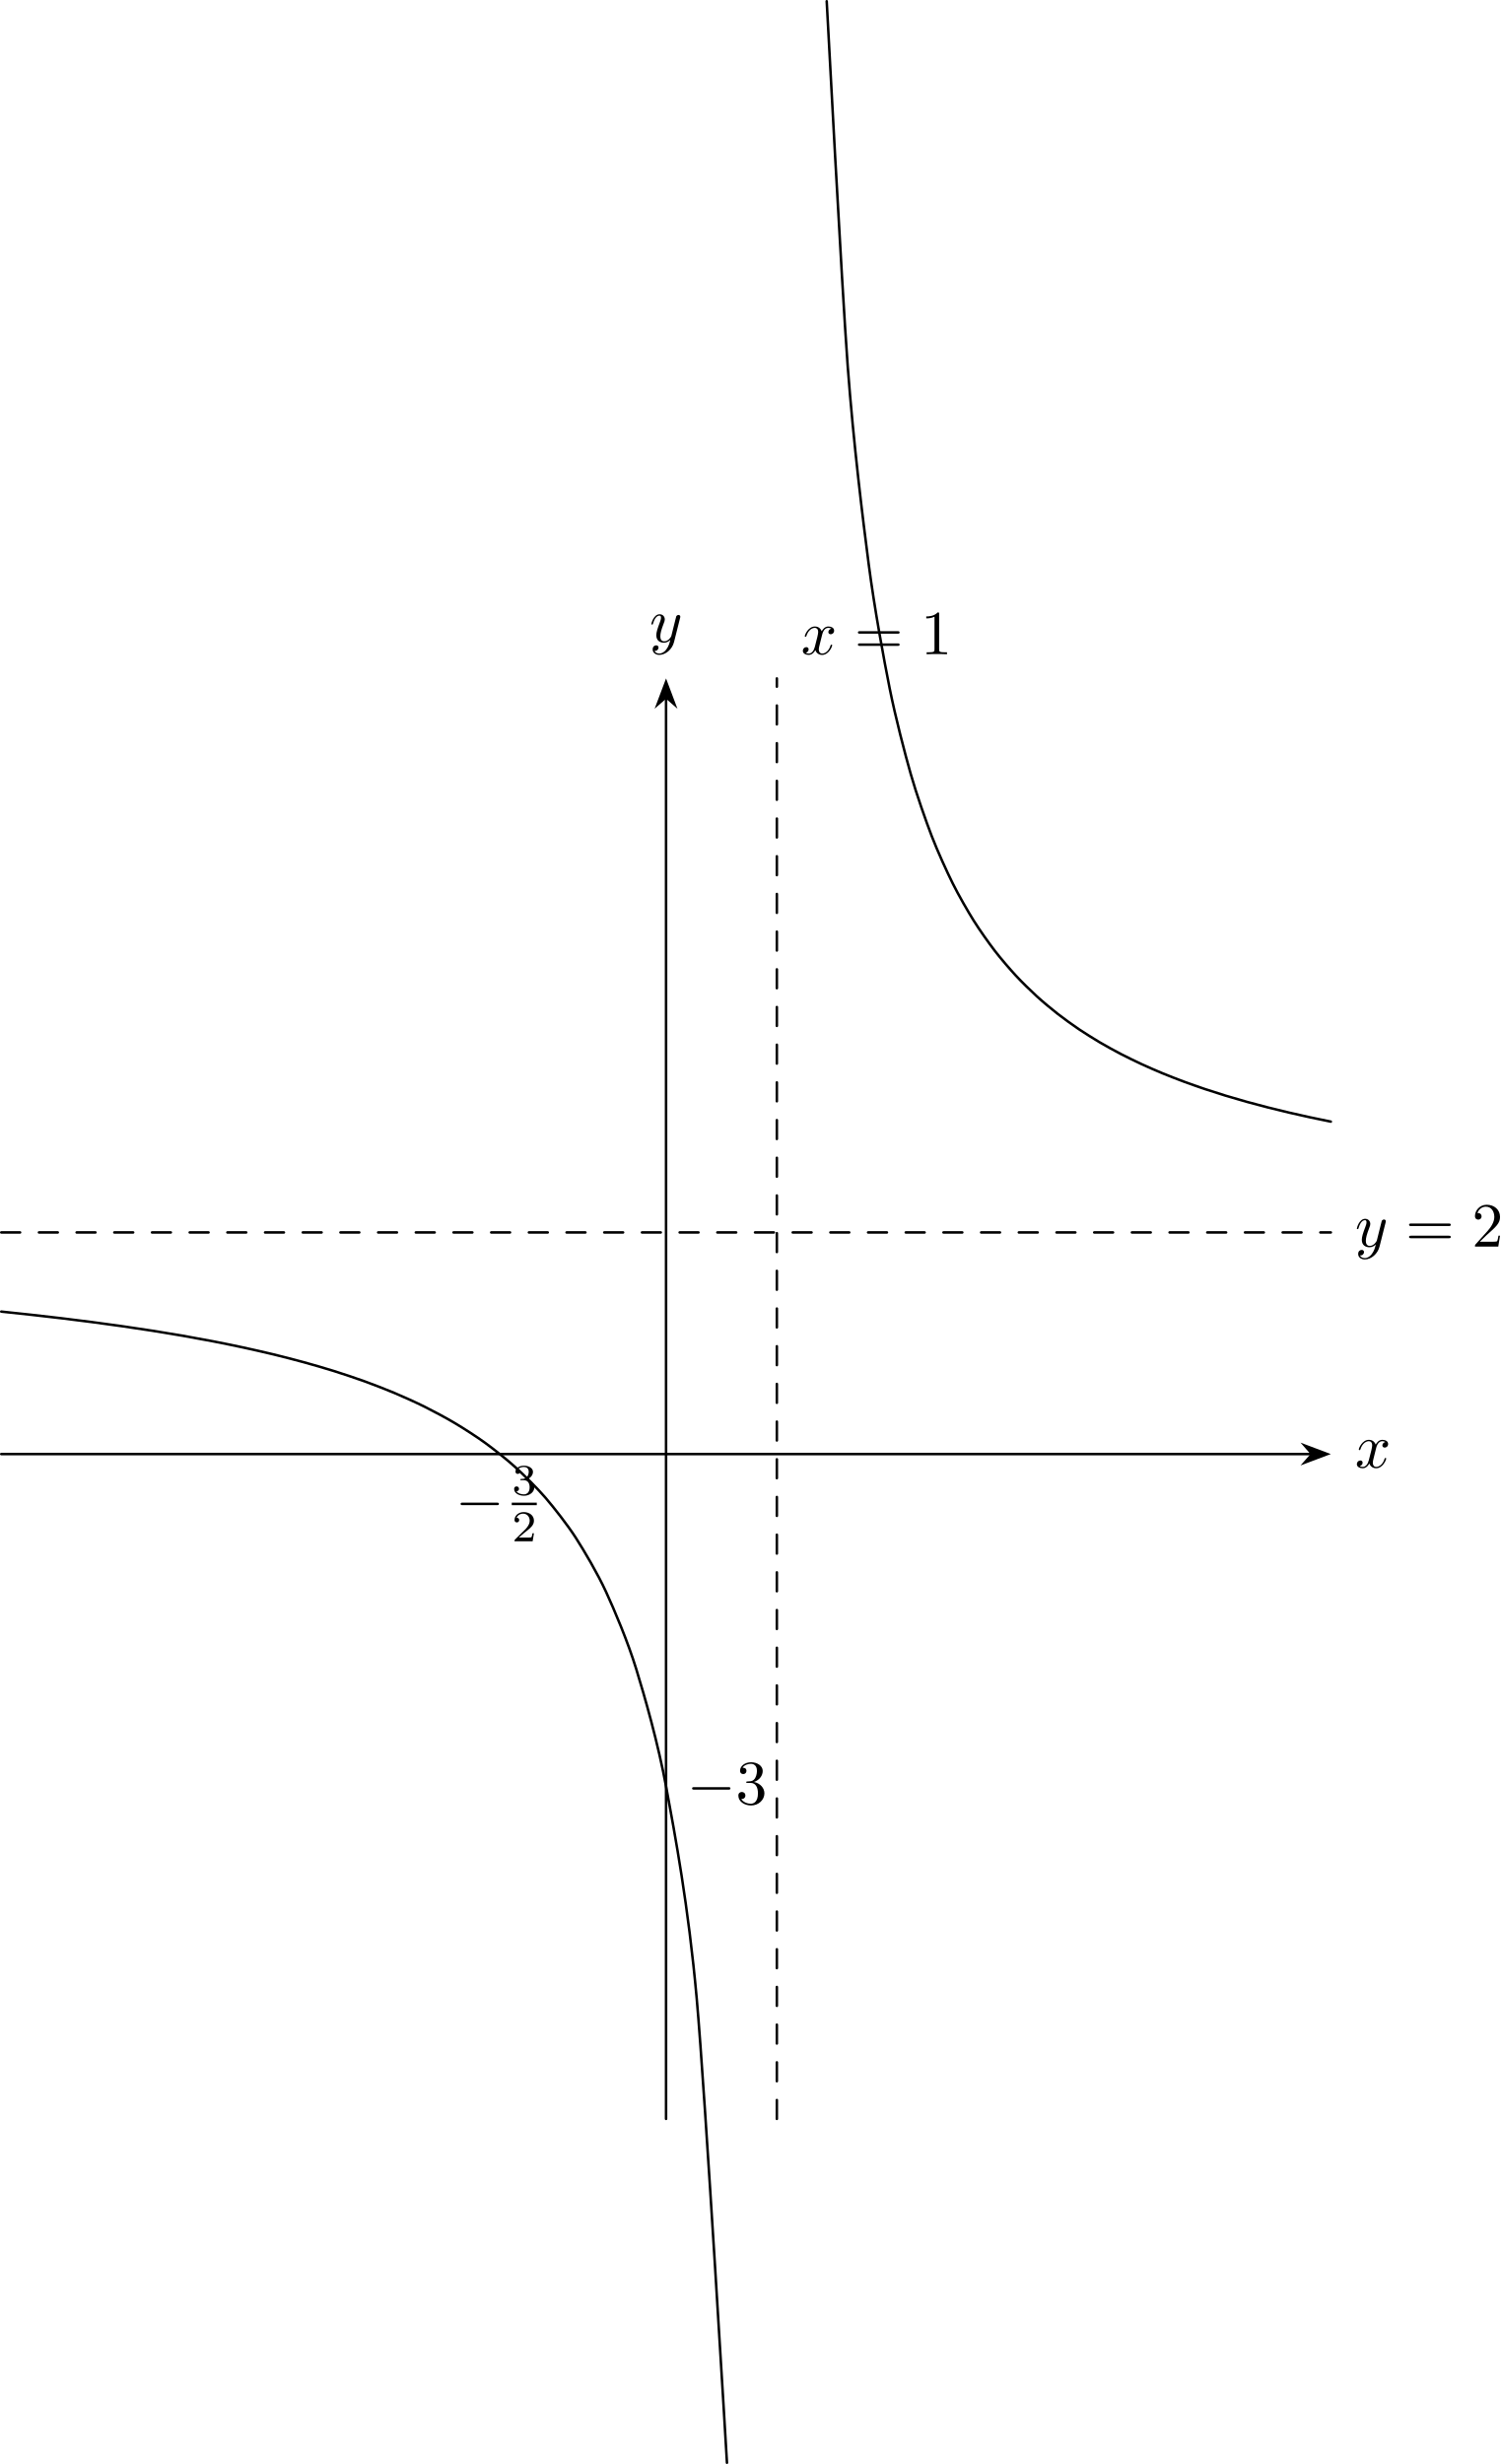
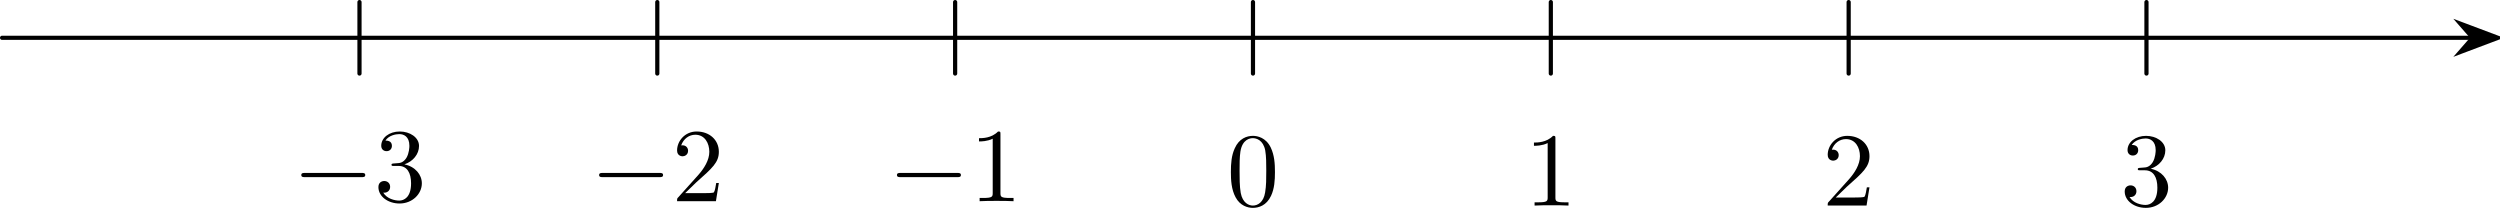
- <svg xmlns="http://www.w3.org/2000/svg" xmlns:xlink="http://www.w3.org/1999/xlink" version="1.1" width="333.103pt" height="547.143pt" viewBox="-0 -.006 333.103 547.143">
+ <svg xmlns="http://www.w3.org/2000/svg" xmlns:xlink="http://www.w3.org/1999/xlink" version="1.1" width="333.118pt" height="27.698pt" viewBox="-0 16.74 333.118 27.698">
  <defs>
-     <path id="g12-50" d="M3.522-1.269H3.285C3.264-1.116 3.194-.704 3.103-.635C3.048-.593 2.511-.593 2.413-.593H1.13C1.862-1.241 2.106-1.437 2.525-1.764C3.041-2.176 3.522-2.608 3.522-3.271C3.522-4.115 2.783-4.631 1.89-4.631C1.025-4.631 .439-4.024 .439-3.382C.439-3.027 .739-2.992 .809-2.992C.976-2.992 1.179-3.11 1.179-3.361C1.179-3.487 1.13-3.731 .767-3.731C.983-4.226 1.458-4.38 1.785-4.38C2.483-4.38 2.845-3.836 2.845-3.271C2.845-2.664 2.413-2.183 2.19-1.932L.509-.272C.439-.209 .439-.195 .439 0H3.313L3.522-1.269Z" />
-     <path id="g12-51" d="M1.904-2.329C2.448-2.329 2.838-1.953 2.838-1.206C2.838-.342 2.336-.084 1.932-.084C1.653-.084 1.039-.16 .746-.572C1.074-.586 1.151-.816 1.151-.962C1.151-1.186 .983-1.346 .767-1.346C.572-1.346 .377-1.227 .377-.941C.377-.286 1.102 .139 1.946 .139C2.915 .139 3.585-.509 3.585-1.206C3.585-1.75 3.138-2.294 2.371-2.455C3.103-2.72 3.368-3.243 3.368-3.668C3.368-4.219 2.734-4.631 1.96-4.631S.593-4.254 .593-3.696C.593-3.459 .746-3.327 .955-3.327C1.172-3.327 1.311-3.487 1.311-3.682C1.311-3.884 1.172-4.031 .955-4.045C1.2-4.352 1.681-4.428 1.939-4.428C2.253-4.428 2.692-4.275 2.692-3.668C2.692-3.375 2.594-3.055 2.413-2.838C2.183-2.573 1.988-2.559 1.639-2.538C1.465-2.525 1.451-2.525 1.416-2.518C1.402-2.518 1.346-2.504 1.346-2.427C1.346-2.329 1.409-2.329 1.527-2.329H1.904Z" />
-     <path id="g7-0" d="M6.565-2.291C6.735-2.291 6.914-2.291 6.914-2.491S6.735-2.69 6.565-2.69H1.176C1.006-2.69 .827-2.69 .827-2.491S1.006-2.291 1.176-2.291H6.565Z" />
+     <use id="g11-48" xlink:href="#g6-48" transform="scale(.913242)" />
+     <use id="g11-49" xlink:href="#g6-49" transform="scale(.913242)" />
+     <use id="g11-50" xlink:href="#g6-50" transform="scale(.913242)" />
+     <use id="g11-51" xlink:href="#g6-51" transform="scale(.913242)" />
+     <path id="g6-48" d="M5.018-3.491C5.018-4.364 4.964-5.236 4.582-6.044C4.08-7.091 3.185-7.265 2.727-7.265C2.073-7.265 1.276-6.982 .829-5.967C.48-5.215 .425-4.364 .425-3.491C.425-2.673 .469-1.691 .916-.862C1.385 .022 2.182 .24 2.716 .24C3.305 .24 4.135 .011 4.615-1.025C4.964-1.778 5.018-2.629 5.018-3.491ZM2.716 0C2.291 0 1.647-.273 1.451-1.32C1.331-1.975 1.331-2.978 1.331-3.622C1.331-4.32 1.331-5.04 1.418-5.629C1.625-6.927 2.444-7.025 2.716-7.025C3.076-7.025 3.796-6.829 4.004-5.749C4.113-5.138 4.113-4.309 4.113-3.622C4.113-2.804 4.113-2.062 3.993-1.364C3.829-.327 3.207 0 2.716 0Z" />
    <path id="g6-49" d="M3.207-6.982C3.207-7.244 3.207-7.265 2.956-7.265C2.28-6.567 1.32-6.567 .971-6.567V-6.229C1.189-6.229 1.833-6.229 2.4-6.513V-.862C2.4-.469 2.367-.338 1.385-.338H1.036V0C1.418-.033 2.367-.033 2.804-.033S4.189-.033 4.571 0V-.338H4.222C3.24-.338 3.207-.458 3.207-.862V-6.982Z" />
    <path id="g6-50" d="M1.385-.84L2.542-1.964C4.244-3.469 4.898-4.058 4.898-5.149C4.898-6.393 3.916-7.265 2.585-7.265C1.353-7.265 .545-6.262 .545-5.291C.545-4.68 1.091-4.68 1.124-4.68C1.309-4.68 1.691-4.811 1.691-5.258C1.691-5.542 1.495-5.825 1.113-5.825C1.025-5.825 1.004-5.825 .971-5.815C1.222-6.524 1.811-6.927 2.444-6.927C3.436-6.927 3.905-6.044 3.905-5.149C3.905-4.276 3.36-3.415 2.76-2.738L.665-.404C.545-.284 .545-.262 .545 0H4.593L4.898-1.898H4.625C4.571-1.571 4.495-1.091 4.385-.927C4.309-.84 3.589-.84 3.349-.84H1.385Z" />
    <path id="g6-51" d="M3.164-3.84C4.058-4.135 4.691-4.898 4.691-5.76C4.691-6.655 3.731-7.265 2.684-7.265C1.582-7.265 .753-6.611 .753-5.782C.753-5.422 .993-5.215 1.309-5.215C1.647-5.215 1.865-5.455 1.865-5.771C1.865-6.316 1.353-6.316 1.189-6.316C1.527-6.851 2.247-6.993 2.64-6.993C3.087-6.993 3.687-6.753 3.687-5.771C3.687-5.64 3.665-5.007 3.382-4.527C3.055-4.004 2.684-3.971 2.411-3.96C2.324-3.949 2.062-3.927 1.985-3.927C1.898-3.916 1.822-3.905 1.822-3.796C1.822-3.676 1.898-3.676 2.084-3.676H2.564C3.458-3.676 3.862-2.935 3.862-1.865C3.862-.382 3.109-.065 2.629-.065C2.16-.065 1.342-.251 .96-.895C1.342-.84 1.68-1.08 1.68-1.495C1.68-1.887 1.385-2.105 1.069-2.105C.807-2.105 .458-1.953 .458-1.473C.458-.48 1.473 .24 2.662 .24C3.993 .24 4.985-.753 4.985-1.865C4.985-2.76 4.298-3.611 3.164-3.84Z" />
-     <path id="g6-61" d="M7.495-3.567C7.658-3.567 7.865-3.567 7.865-3.785S7.658-4.004 7.505-4.004H.971C.818-4.004 .611-4.004 .611-3.785S.818-3.567 .982-3.567H7.495ZM7.505-1.451C7.658-1.451 7.865-1.451 7.865-1.669S7.658-1.887 7.495-1.887H.982C.818-1.887 .611-1.887 .611-1.669S.818-1.451 .971-1.451H7.505Z" />
-     <use id="g11-49" xlink:href="#g6-49" transform="scale(.913242)" />
-     <use id="g11-50" xlink:href="#g6-50" transform="scale(.913242)" />
-     <use id="g11-51" xlink:href="#g6-51" transform="scale(.913242)" />
-     <use id="g11-61" xlink:href="#g6-61" transform="scale(.913242)" />
-     <path id="g9-120" d="M3.328-3.009C3.387-3.268 3.616-4.184 4.314-4.184C4.364-4.184 4.603-4.184 4.812-4.055C4.533-4.005 4.334-3.756 4.334-3.517C4.334-3.357 4.443-3.168 4.712-3.168C4.932-3.168 5.25-3.347 5.25-3.746C5.25-4.264 4.663-4.403 4.324-4.403C3.746-4.403 3.397-3.875 3.278-3.646C3.029-4.304 2.491-4.403 2.202-4.403C1.166-4.403 .598-3.118 .598-2.869C.598-2.77 .697-2.77 .717-2.77C.797-2.77 .827-2.79 .847-2.879C1.186-3.935 1.843-4.184 2.182-4.184C2.371-4.184 2.72-4.095 2.72-3.517C2.72-3.208 2.55-2.54 2.182-1.146C2.022-.528 1.674-.11 1.235-.11C1.176-.11 .946-.11 .737-.239C.986-.289 1.205-.498 1.205-.777C1.205-1.046 .986-1.126 .837-1.126C.538-1.126 .289-.867 .289-.548C.289-.09 .787 .11 1.225 .11C1.883 .11 2.242-.588 2.271-.648C2.391-.279 2.75 .11 3.347 .11C4.374 .11 4.941-1.176 4.941-1.425C4.941-1.524 4.852-1.524 4.822-1.524C4.732-1.524 4.712-1.484 4.692-1.415C4.364-.349 3.686-.11 3.367-.11C2.979-.11 2.819-.428 2.819-.767C2.819-.986 2.879-1.205 2.989-1.644L3.328-3.009Z" />
-     <path id="g9-121" d="M4.842-3.796C4.882-3.935 4.882-3.955 4.882-4.025C4.882-4.204 4.742-4.294 4.593-4.294C4.493-4.294 4.334-4.234 4.244-4.085C4.224-4.035 4.144-3.726 4.105-3.547C4.035-3.288 3.965-3.019 3.905-2.75L3.457-.956C3.417-.807 2.989-.11 2.331-.11C1.823-.11 1.714-.548 1.714-.917C1.714-1.375 1.883-1.993 2.222-2.869C2.381-3.278 2.421-3.387 2.421-3.587C2.421-4.035 2.102-4.403 1.604-4.403C.658-4.403 .289-2.959 .289-2.869C.289-2.77 .389-2.77 .408-2.77C.508-2.77 .518-2.79 .568-2.949C.837-3.885 1.235-4.184 1.574-4.184C1.654-4.184 1.823-4.184 1.823-3.866C1.823-3.616 1.724-3.357 1.654-3.168C1.255-2.112 1.076-1.544 1.076-1.076C1.076-.189 1.704 .11 2.291 .11C2.68 .11 3.019-.06 3.298-.339C3.168 .179 3.049 .667 2.65 1.196C2.391 1.534 2.012 1.823 1.554 1.823C1.415 1.823 .966 1.793 .797 1.405C.956 1.405 1.086 1.405 1.225 1.285C1.325 1.196 1.425 1.066 1.425 .877C1.425 .568 1.156 .528 1.056 .528C.827 .528 .498 .687 .498 1.176C.498 1.674 .936 2.042 1.554 2.042C2.58 2.042 3.606 1.136 3.885 .01L4.842-3.796Z" />
+     <path id="g7-0" d="M6.565-2.291C6.735-2.291 6.914-2.291 6.914-2.491S6.735-2.69 6.565-2.69H1.176C1.006-2.69 .827-2.69 .827-2.491S1.006-2.291 1.176-2.291H6.565Z" />
  </defs>
  <g id="page1" transform="matrix(1.4 0 0 1.4 0 0)">
-     <path d="M.199 230.625H208.031" stroke="#000" fill="none" stroke-width=".399" stroke-linecap="round" stroke-linejoin="round" />
-     <path d="M210.527 230.625L206.957 229.277L208.133 230.625L206.957 231.969Z" />
-     <path d="M210.527 230.625L206.957 229.277L208.133 230.625L206.957 231.969Z" stroke="#000" fill="none" stroke-width=".399" stroke-miterlimit="10" stroke-linecap="round" />
-     <g transform="matrix(1 0 0 1 109.285 2.145)">
-       <use x="105.647" y="230.624" xlink:href="#g9-120" />
+     <path d="M.199 15.555H235.246" stroke="#000" fill="none" stroke-width=".399" stroke-linecap="round" stroke-linejoin="round" />
+     <path d="M237.742 15.555L234.171 14.211L235.347 15.555L234.171 16.902Z" />
+     <path d="M237.742 15.555L234.171 14.211L235.347 15.555L234.171 16.902Z" stroke="#000" fill="none" stroke-width=".399" stroke-miterlimit="10" stroke-linecap="round" />
+     <path d="M34.215 18.957V12.156" stroke="#000" fill="none" stroke-width=".399" stroke-miterlimit="10" stroke-linecap="round" stroke-linejoin="round" />
+     <g transform="matrix(1 0 0 1 -91.4055 15.5511)">
+       <use x="119.254" y="15.556" xlink:href="#g7-0" />
+       <use x="127.003" y="15.556" xlink:href="#g11-51" />
    </g>
-     <path d="M105.648 336.074V110.664" stroke="#000" fill="none" stroke-width=".399" stroke-miterlimit="10" stroke-linecap="round" stroke-linejoin="round" />
-     <path d="M105.648 108.168L104.301 111.738L105.648 110.563L106.992 111.738Z" />
-     <path d="M105.648 108.168L104.301 111.738L105.648 110.563L106.992 111.738Z" stroke="#000" fill="none" stroke-width=".399" stroke-miterlimit="10" stroke-linecap="round" />
-     <g transform="matrix(1 0 0 1 -2.621 -128.797)">
-       <use x="105.647" y="230.624" xlink:href="#g9-121" />
+     <path d="M62.559 18.957V12.156" stroke="#000" fill="none" stroke-width=".399" stroke-miterlimit="10" stroke-linecap="round" stroke-linejoin="round" />
+     <g transform="matrix(1 0 0 1 -63.0587 15.5511)">
+       <use x="119.254" y="15.556" xlink:href="#g7-0" />
+       <use x="127.003" y="15.556" xlink:href="#g11-50" />
    </g>
-     <path d="M123.223 336.074V107.602" stroke="#000" fill="none" stroke-width=".399" stroke-miterlimit="10" stroke-linecap="round" stroke-linejoin="round" stroke-dasharray="2.989 2.989" />
-     <g transform="matrix(1 0 0 1 21.41 -126.859)">
-       <use x="105.647" y="230.624" xlink:href="#g9-120" />
-       <use x="114.108" y="230.624" xlink:href="#g11-61" />
-       <use x="124.625" y="230.624" xlink:href="#g11-49" />
+     <path d="M90.906 18.957V12.156" stroke="#000" fill="none" stroke-width=".399" stroke-miterlimit="10" stroke-linecap="round" stroke-linejoin="round" />
+     <g transform="matrix(1 0 0 1 -34.7119 15.5511)">
+       <use x="119.254" y="15.556" xlink:href="#g7-0" />
+       <use x="127.003" y="15.556" xlink:href="#g11-49" />
    </g>
-     <path d="M.199 195.473H211.098" stroke="#000" fill="none" stroke-width=".399" stroke-miterlimit="10" stroke-linecap="round" stroke-linejoin="round" stroke-dasharray="2.989 2.989" />
-     <g transform="matrix(1 0 0 1 109.285 -32.908)">
-       <use x="105.647" y="230.624" xlink:href="#g9-121" />
-       <use x="113.656" y="230.624" xlink:href="#g11-61" />
-       <use x="124.173" y="230.624" xlink:href="#g11-50" />
+     <path d="M119.254 18.957V12.156" stroke="#000" fill="none" stroke-width=".399" stroke-miterlimit="10" stroke-linecap="round" stroke-linejoin="round" />
+     <g transform="matrix(1 0 0 1 -2.491 15.9662)">
+       <use x="119.254" y="15.556" xlink:href="#g11-48" />
    </g>
-     <path d="M131.129 .195C131.129 .195 133.539 45.68 134.461 58.07C135.387 70.461 136.871 82.398 137.793 89.496C138.719 96.59 140.203 104.602 141.125 109.215C142.051 113.828 143.531 119.504 144.457 122.75S146.863 130.203 147.789 132.613C148.715 135.023 150.195 138.258 151.121 140.117C152.047 141.981 153.527 144.543 154.453 146.027C155.379 147.508 156.859 149.586 157.785 150.793C158.711 152 160.191 153.719 161.117 154.719C162.039 155.723 163.523 157.168 164.449 158.012C165.371 158.859 166.856 160.09 167.781 160.812C168.703 161.535 170.188 162.602 171.113 163.227C172.035 163.852 173.519 164.777 174.445 165.324C175.367 165.871 176.852 166.684 177.773 167.164C178.699 167.644 180.184 168.367 181.106 168.793C182.031 169.223 183.516 169.863 184.438 170.246C185.363 170.629 186.848 171.203 187.769 171.547C188.695 171.891 190.176 172.41 191.102 172.723C192.027 173.031 193.508 173.504 194.434 173.789C195.359 174.07 196.84 174.5 197.766 174.758S200.172 175.406 201.098 175.644C202.023 175.879 203.504 176.238 204.43 176.457C205.356 176.672 206.836 177.004 207.762 177.207C208.687 177.406 211.094 177.898 211.094 177.898" stroke="#000" fill="none" stroke-width=".399" stroke-miterlimit="10" stroke-linecap="round" stroke-linejoin="round" />
-     <path d="M.199 208.027C.199 208.027 3.664 208.391 4.992 208.539C6.324 208.684 8.461 208.93 9.789 209.09C11.121 209.25 13.254 209.516 14.586 209.691C15.918 209.863 18.051 210.156 19.383 210.348S22.848 210.856 24.18 211.066C25.512 211.277 27.645 211.629 28.977 211.859C30.305 212.094 32.441 212.481 33.77 212.738C35.102 212.996 37.238 213.43 38.566 213.719C39.898 214.004 42.031 214.492 43.363 214.812C44.695 215.137 46.828 215.684 48.16 216.051C49.492 216.414 51.625 217.035 52.957 217.453C54.289 217.871 56.422 218.582 57.754 219.062C59.082 219.547 61.219 220.367 62.551 220.93C63.879 221.492 66.016 222.449 67.344 223.113C68.676 223.777 70.809 224.914 72.141 225.711C73.473 226.504 75.606 227.871 76.938 228.84C78.269 229.813 80.402 231.488 81.734 232.699C83.066 233.91 85.199 236.012 86.531 237.563C87.859 239.117 89.996 241.824 91.328 243.894C92.656 245.961 94.793 249.574 96.121 252.465C97.453 255.356 99.59 260.387 100.918 264.719C102.25 269.051 104.383 276.434 105.715 283.684C107.047 290.938 109.18 302.148 110.512 316.984C111.844 331.82 115.309 390.613 115.309 390.613" stroke="#000" fill="none" stroke-width=".399" stroke-miterlimit="10" stroke-linecap="round" stroke-linejoin="round" />
-     <g transform="matrix(1 0 0 1 -33.4179 10.399)">
-       <use x="105.647" y="230.624" xlink:href="#g7-0" />
-       <use x="114.591" y="226.702" xlink:href="#g12-51" />
+     <path d="M147.602 18.957V12.156" stroke="#000" fill="none" stroke-width=".399" stroke-miterlimit="10" stroke-linecap="round" stroke-linejoin="round" />
+     <g transform="matrix(1 0 0 1 25.856 15.9662)">
+       <use x="119.254" y="15.556" xlink:href="#g11-49" />
    </g>
-     <rect x="114.591" y="227.935" height=".398" width="3.971" transform="matrix(1 0 0 1 -33.4179 10.399)" />
-     <g transform="matrix(1 0 0 1 -33.4179 10.399)">
-       <use x="114.591" y="234.06" xlink:href="#g12-50" />
+     <path d="M175.949 18.957V12.156" stroke="#000" fill="none" stroke-width=".399" stroke-miterlimit="10" stroke-linecap="round" stroke-linejoin="round" />
+     <g transform="matrix(1 0 0 1 54.203 15.9662)">
+       <use x="119.254" y="15.556" xlink:href="#g11-50" />
    </g>
-     <g transform="matrix(1 0 0 1 3.301 55.52)">
-       <use x="105.647" y="230.624" xlink:href="#g7-0" />
-       <use x="113.396" y="230.624" xlink:href="#g11-51" />
+     <path d="M204.293 18.957V12.156" stroke="#000" fill="none" stroke-width=".399" stroke-miterlimit="10" stroke-linecap="round" stroke-linejoin="round" />
+     <g transform="matrix(1 0 0 1 82.55 15.9662)">
+       <use x="119.254" y="15.556" xlink:href="#g11-51" />
    </g>
  </g>
</svg>
